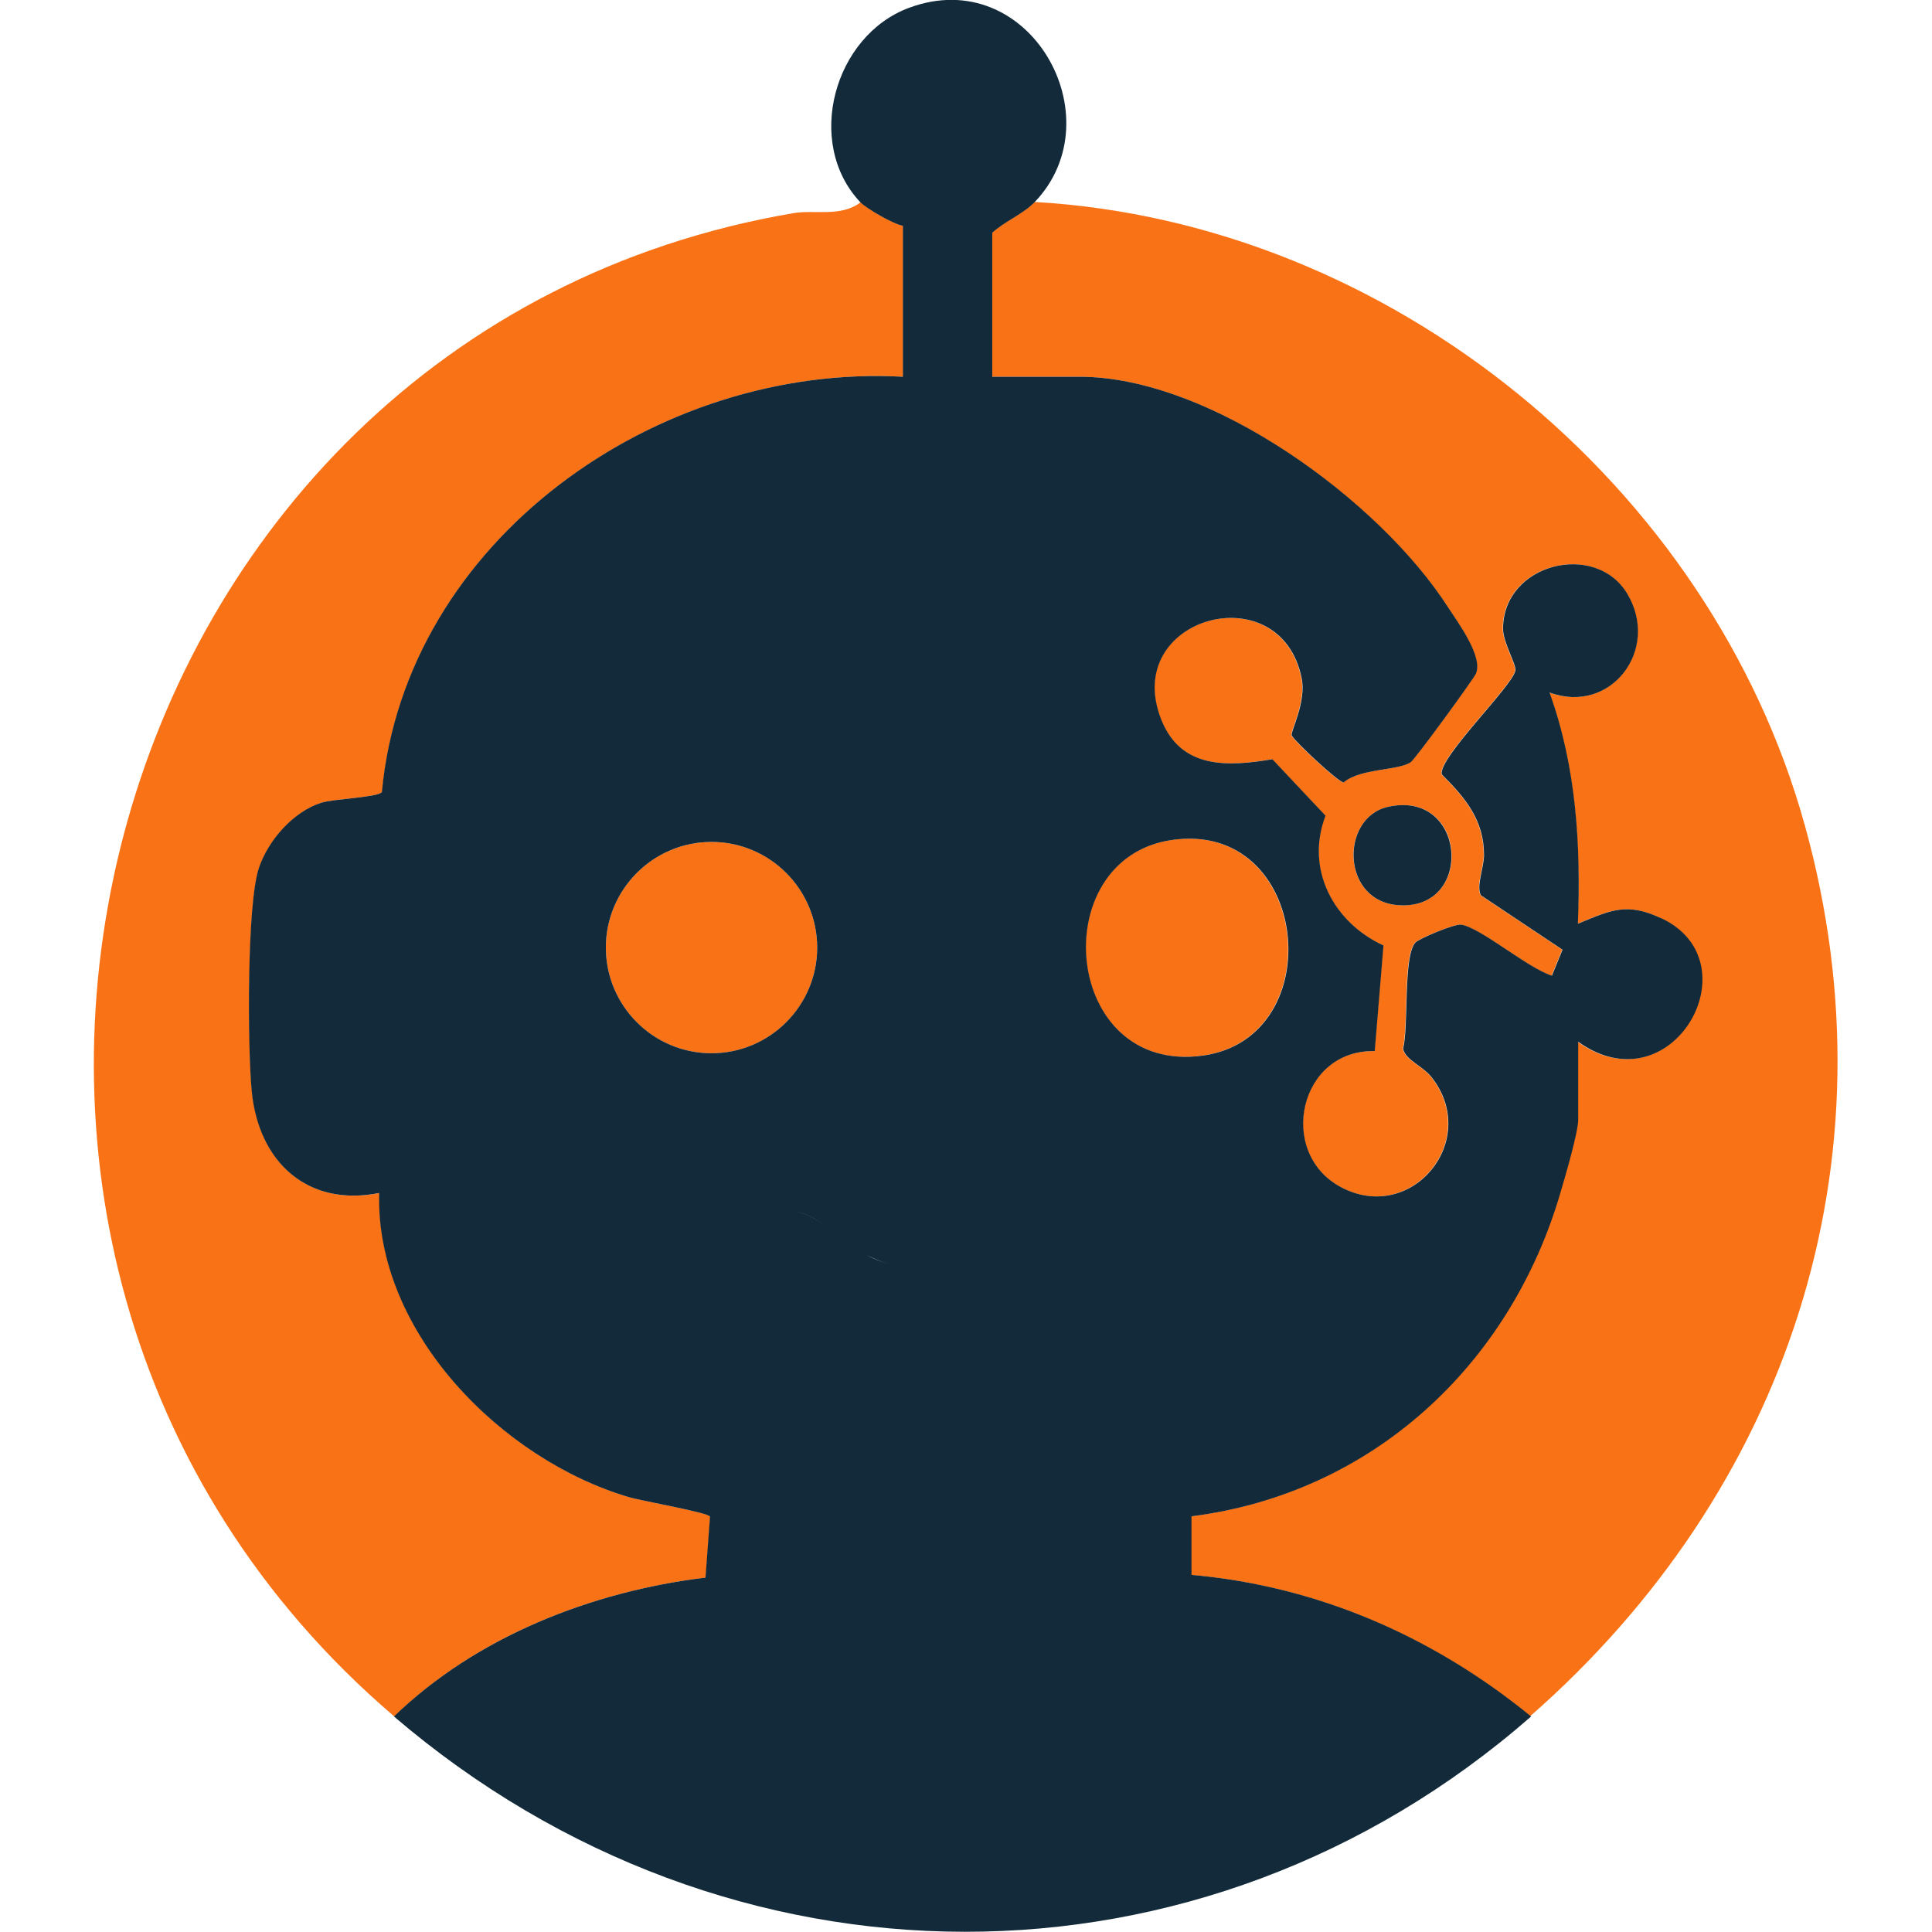
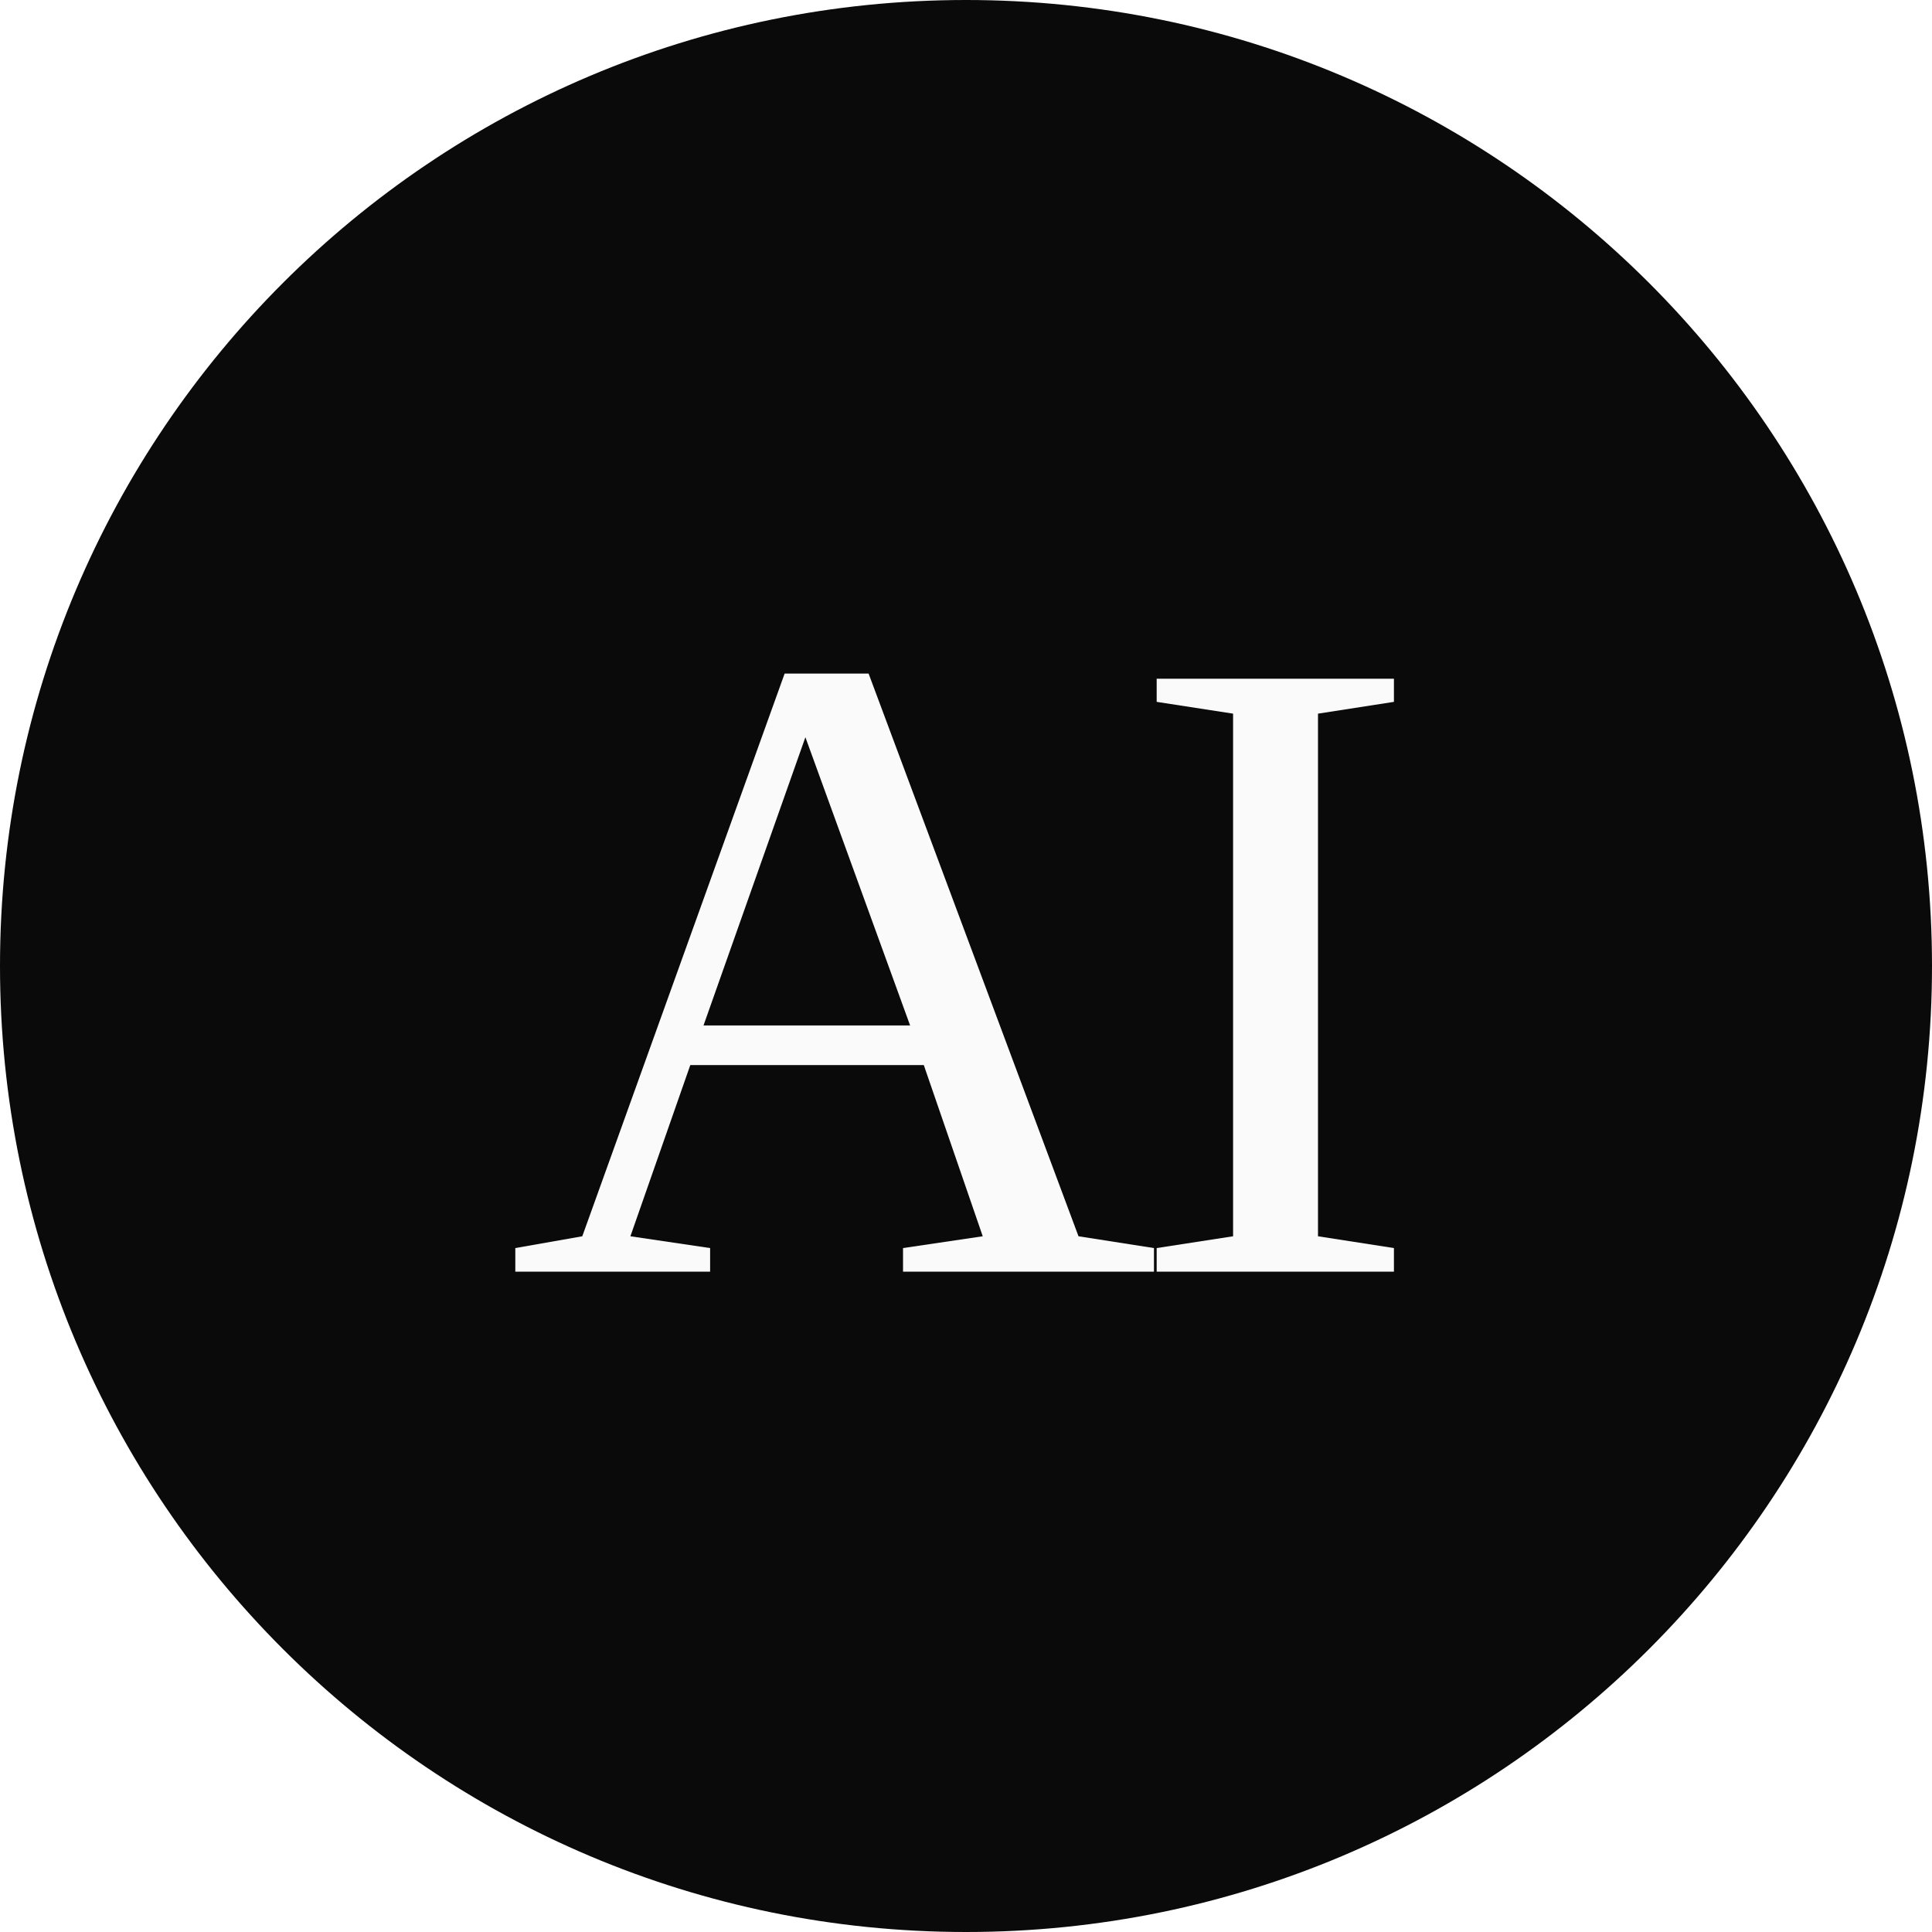
- <svg xmlns="http://www.w3.org/2000/svg" id="Layer_1" version="1.1" viewBox="0 0 64 64">
-   <defs>
-     <style>
-       .st0 {
-         fill: none;
-       }
- 
-       .st1 {
-         fill: #f97316;
-       }
- 
-       .st2 {
-         fill: #122a39;
-       }
-     </style>
-   </defs>
-   <path class="st1" d="M50.7,56.86c-3.23-2.64-7.06-4.32-11.25-4.69v-1.94c5.99-.76,10.57-5.02,12.23-10.75.15-.51.58-1.97.58-2.39v-2.58c3.11,2.23,5.85-2.63,2.76-4.09-1.14-.54-1.67-.27-2.76.18.1-2.61-.05-5.19-.94-7.66,2.02.75,3.69-1.42,2.57-3.28-1.06-1.75-4.11-.99-4.11,1.17,0,.45.44,1.17.41,1.38-.08.5-2.55,2.89-2.44,3.44.78.78,1.4,1.51,1.4,2.68,0,.4-.27,1.04-.1,1.33l2.7,1.8-.35.86c-.82-.26-2.37-1.6-3.01-1.69-.21-.03-1.41.47-1.52.6-.4.47-.21,2.76-.4,3.51.07.37.65.57.94.94,1.65,2.09-.66,4.9-3.01,3.64-2.12-1.14-1.38-4.56,1.13-4.5l.29-3.5c-1.65-.76-2.6-2.52-1.92-4.3l-1.76-1.87c-1.48.25-3.03.33-3.68-1.31-1.35-3.4,3.95-4.85,4.65-1.37.16.79-.38,1.78-.33,1.89.08.18,1.54,1.55,1.72,1.56.54-.47,1.82-.39,2.22-.67.15-.1,2.08-2.75,2.16-2.93.25-.56-.58-1.68-.92-2.2-2.28-3.54-7.87-7.64-12.21-7.64h-2.89v-4.77c.4-.37,1.04-.63,1.41-1.02,11.75.67,22.39,9.35,25.52,20.66,3.09,11.14-.6,22.06-9.11,29.51h0ZM45.97,26.73c-1.6.37-1.56,3.2.44,3.26,2.45.07,2.15-3.85-.44-3.26Z" />
-   <path class="st1" d="M28.51,6.7c.19.2,1.08.72,1.41.78v5c-8.12-.45-16.49,5.4-17.26,13.76-.12.17-1.57.22-2,.35-.93.29-1.76,1.24-2.07,2.15-.41,1.2-.38,6-.24,7.42.23,2.35,1.85,3.83,4.22,3.36-.13,4.62,4.07,8.84,8.29,10.08.41.12,2.63.51,2.67.64l-.15,2.02c-3.77.46-7.58,1.94-10.32,4.6C-5.07,41.37,2.89,11.03,26.29,7.06c.71-.12,1.57.14,2.22-.36h0Z" />
-   <path class="st1" d="M38.78,27.83c4.62-.7,5.32,6.57,1.04,7.14-4.63.62-5.23-6.5-1.04-7.14Z" />
-   <circle class="st1" cx="23.57" cy="31.39" r="3.5" />
-   <g>
-     <path class="st0" d="M33.96,41.62c.09-.04.2-.1.31-.17-.12.07-.22.13-.31.17Z" />
-     <path class="st0" d="M29.43,41.86c-.24-.08-.48-.17-.71-.29,0,0,0,0,0,0,0,0,0,0,0,0,.24.11.47.21.71.29Z" />
-     <circle class="st0" cx="23.57" cy="31.39" r="3.5" />
-     <path class="st0" d="M38.78,27.83c-4.19.63-3.58,7.75,1.04,7.14,4.28-.57,3.58-7.84-1.04-7.14Z" />
-     <path class="st0" d="M26.12,40.17c.43-.12.97.24,1.49.64-.52-.4-1.07-.76-1.49-.64Z" />
-     <path class="st0" d="M25.95,42.19c2.56,2.57,8.79,2.54,11.16-.25.04-.05.08-.1.11-.15-.03.05-.07.1-.11.15-2.37,2.78-8.6,2.81-11.16.25Z" />
-     <path class="st2" d="M55.03,30.42c-1.14-.54-1.67-.27-2.76.18.1-2.61-.05-5.19-.94-7.66,2.02.75,3.69-1.42,2.57-3.28-1.06-1.75-4.11-.99-4.11,1.17,0,.45.44,1.17.41,1.38-.08.5-2.55,2.89-2.44,3.44.78.78,1.4,1.51,1.4,2.68,0,.4-.27,1.04-.1,1.33l2.7,1.8-.35.86c-.82-.26-2.37-1.6-3.01-1.69-.22-.03-1.41.47-1.52.6-.4.47-.21,2.76-.4,3.51.07.37.65.57.94.94,1.65,2.09-.66,4.9-3.01,3.64-2.12-1.14-1.38-4.56,1.13-4.5l.29-3.5c-1.65-.76-2.6-2.52-1.92-4.3l-1.76-1.87c-1.48.25-3.03.33-3.68-1.31-1.35-3.4,3.95-4.85,4.65-1.37.16.79-.38,1.78-.33,1.89.08.18,1.54,1.55,1.72,1.56.54-.47,1.82-.39,2.22-.67.15-.1,2.08-2.75,2.16-2.93.25-.56-.58-1.68-.92-2.2-2.27-3.54-7.87-7.64-12.21-7.64h-2.89v-4.77c.4-.37,1.04-.63,1.41-1.02h0c2.68-2.81-.2-7.91-4.17-6.43-2.48.92-3.47,4.47-1.61,6.44.19.2,1.08.72,1.41.78v5c-8.12-.45-16.48,5.4-17.26,13.76-.12.17-1.57.22-2,.35-.93.29-1.76,1.24-2.07,2.15-.41,1.2-.38,6-.24,7.42.23,2.34,1.85,3.83,4.22,3.36-.13,4.62,4.07,8.84,8.29,10.08.41.12,2.63.51,2.67.64l-.15,2.02c-3.77.46-7.58,1.95-10.32,4.6,11.08,9.48,26.76,9.54,37.67,0-3.23-2.64-7.06-4.32-11.25-4.69v-1.94c5.99-.76,10.57-5.02,12.23-10.75.15-.51.58-1.97.58-2.39v-2.58c3.11,2.23,5.85-2.63,2.76-4.09h0ZM34.27,41.45c-.12.07-.22.13-.31.17.09-.04.2-.1.31-.17ZM28.71,41.58c.24.11.47.21.71.29-.24-.08-.48-.17-.71-.29,0,0,0,0,0,0,0,0,0,0,0,0ZM20.07,31.39c0-1.93,1.57-3.5,3.5-3.5s3.5,1.57,3.5,3.5-1.57,3.5-3.5,3.5-3.5-1.57-3.5-3.5ZM27.62,40.81c-.52-.4-1.07-.76-1.49-.64.43-.12.97.24,1.49.64ZM37.11,41.94c-2.37,2.78-8.6,2.81-11.16.25,2.56,2.57,8.79,2.54,11.16-.25.04-.05.08-.1.11-.15-.03.05-.07.1-.11.15ZM39.83,34.97c-4.63.62-5.23-6.5-1.04-7.14,4.62-.7,5.32,6.57,1.04,7.14Z" />
-   </g>
-   <path class="st2" d="M45.97,26.73c2.58-.59,2.88,3.34.44,3.26-2-.06-2.03-2.9-.44-3.26Z" />
+ <svg xmlns="http://www.w3.org/2000/svg" viewBox="0 0 64 64">
+   <circle cx="32" cy="32" r="32" fill="#0A0A0B" />
+   <text x="32" y="32" text-anchor="middle" dominant-baseline="central" font-family="video, Georgia, 'Times New Roman', serif" font-weight="500" font-size="30" letter-spacing="-1.2" fill="#FAFAFA">AI</text>
</svg>
